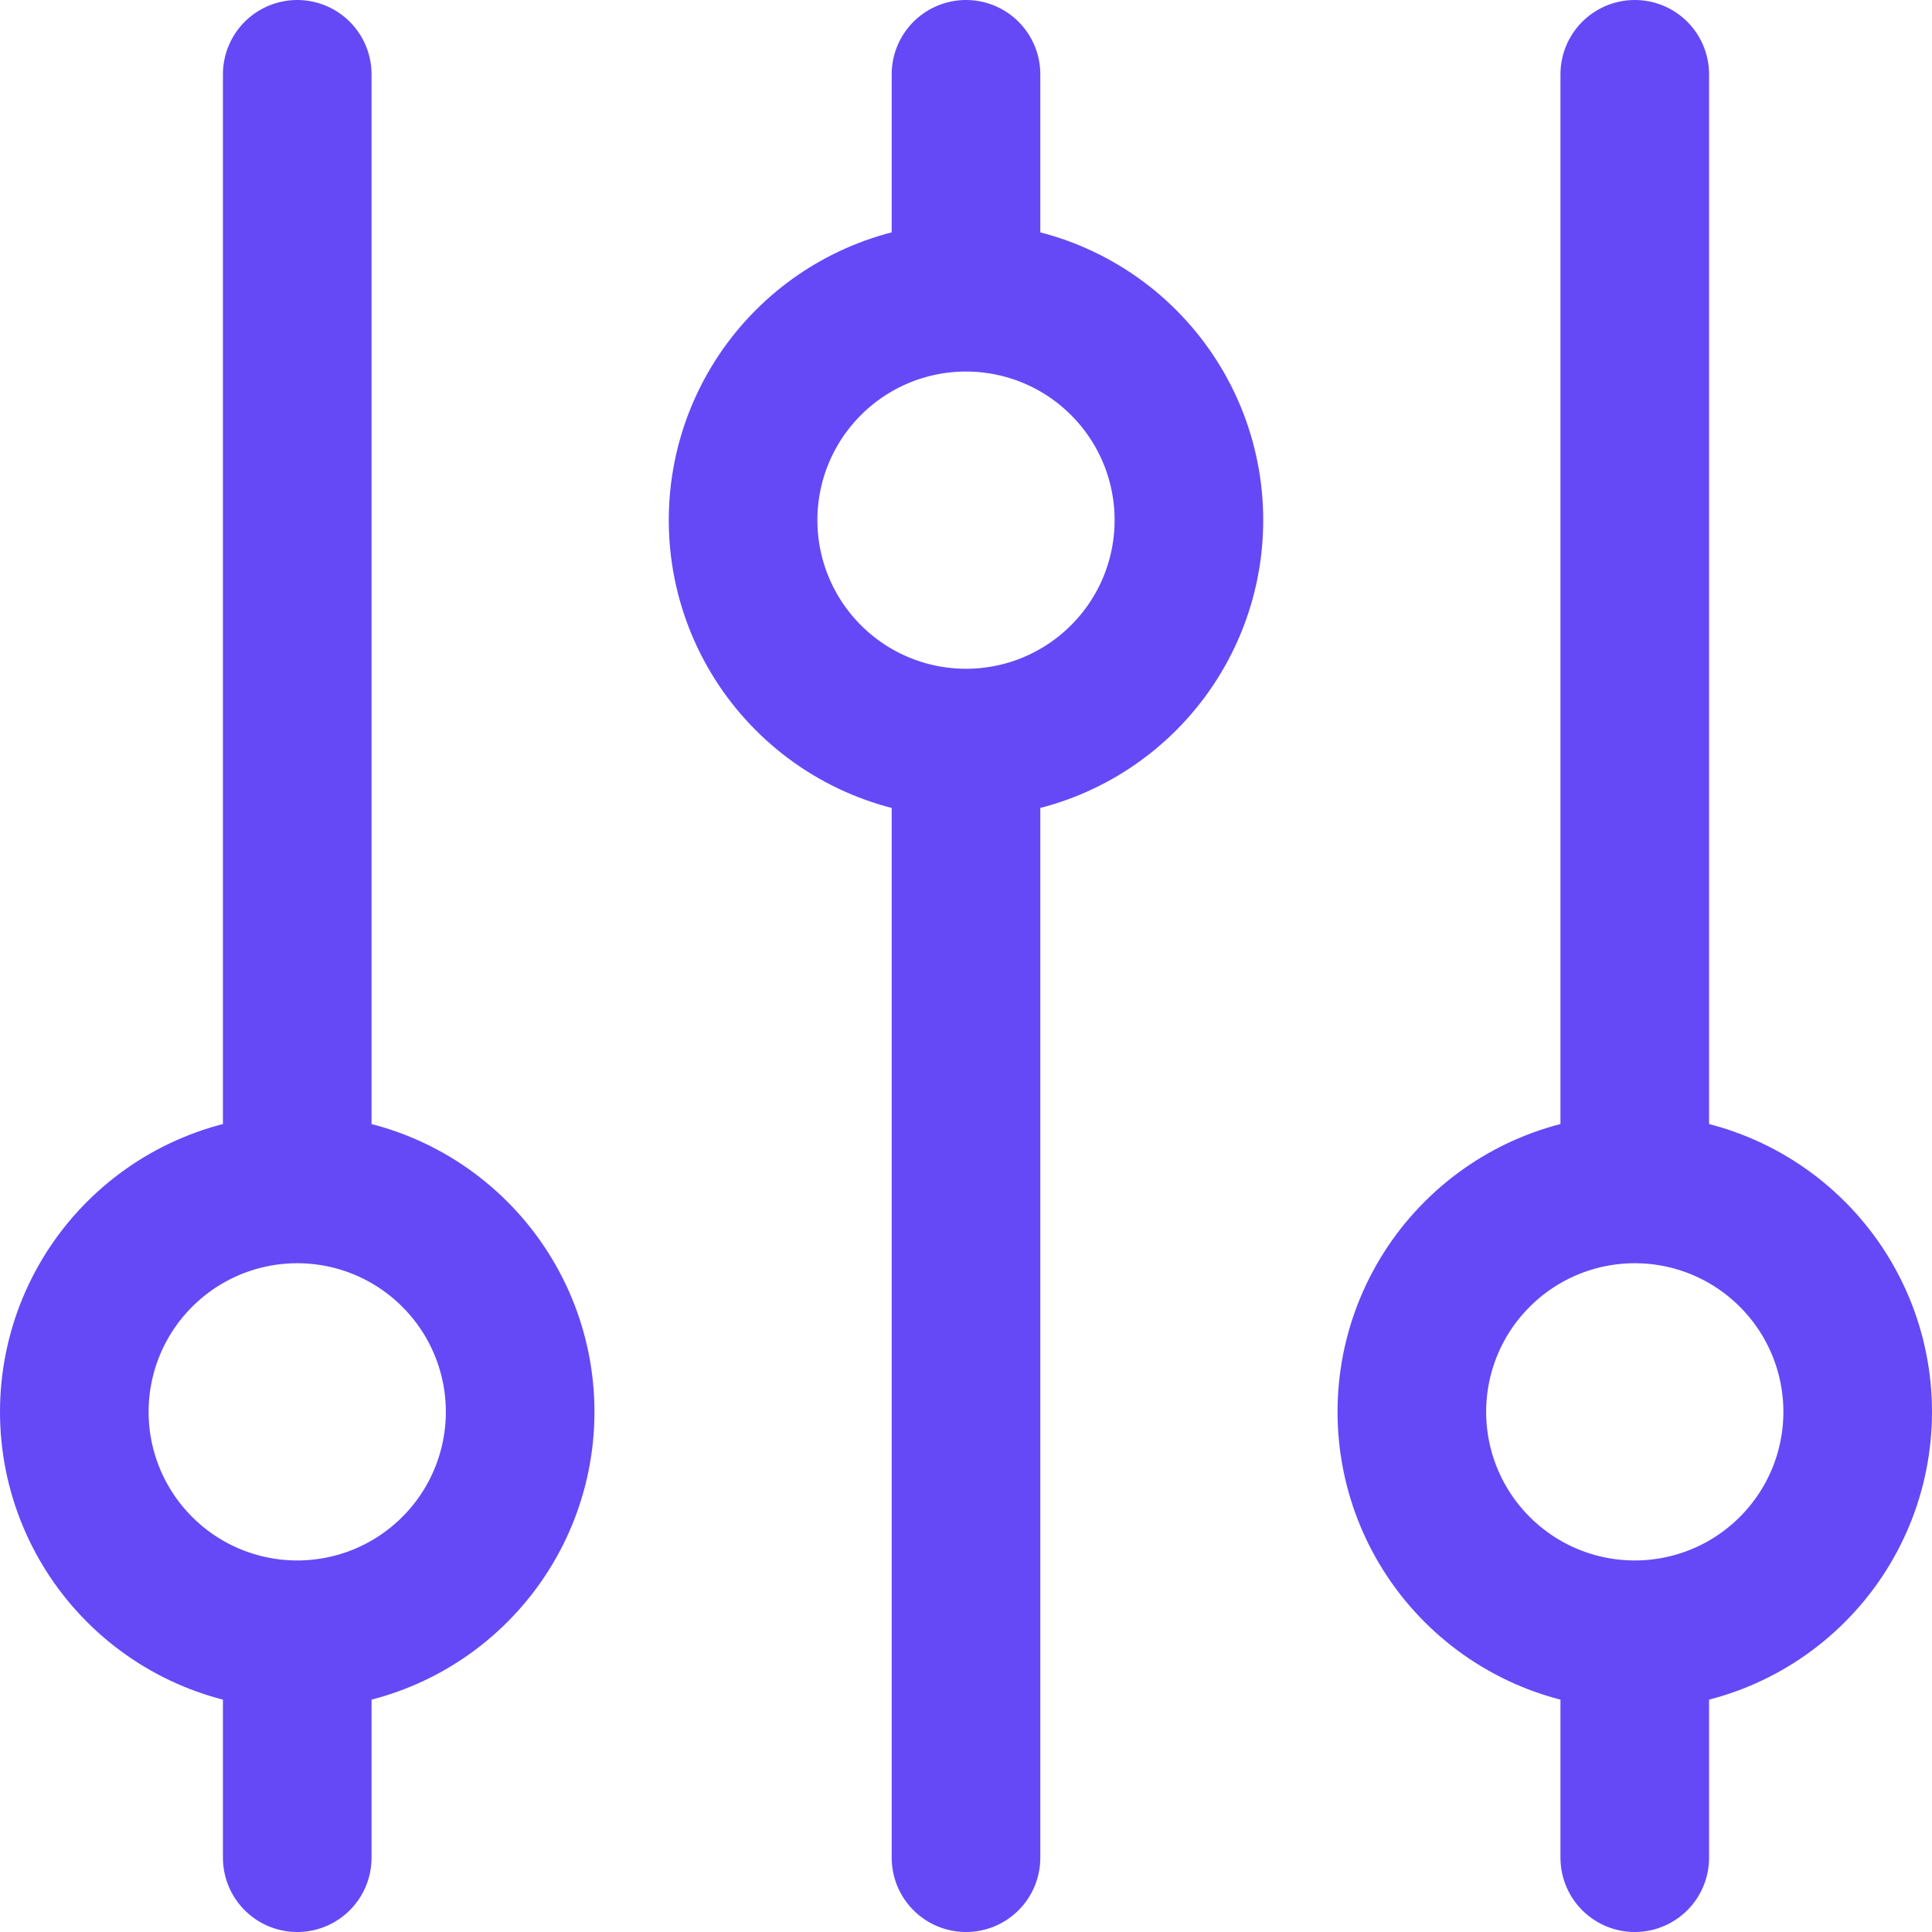
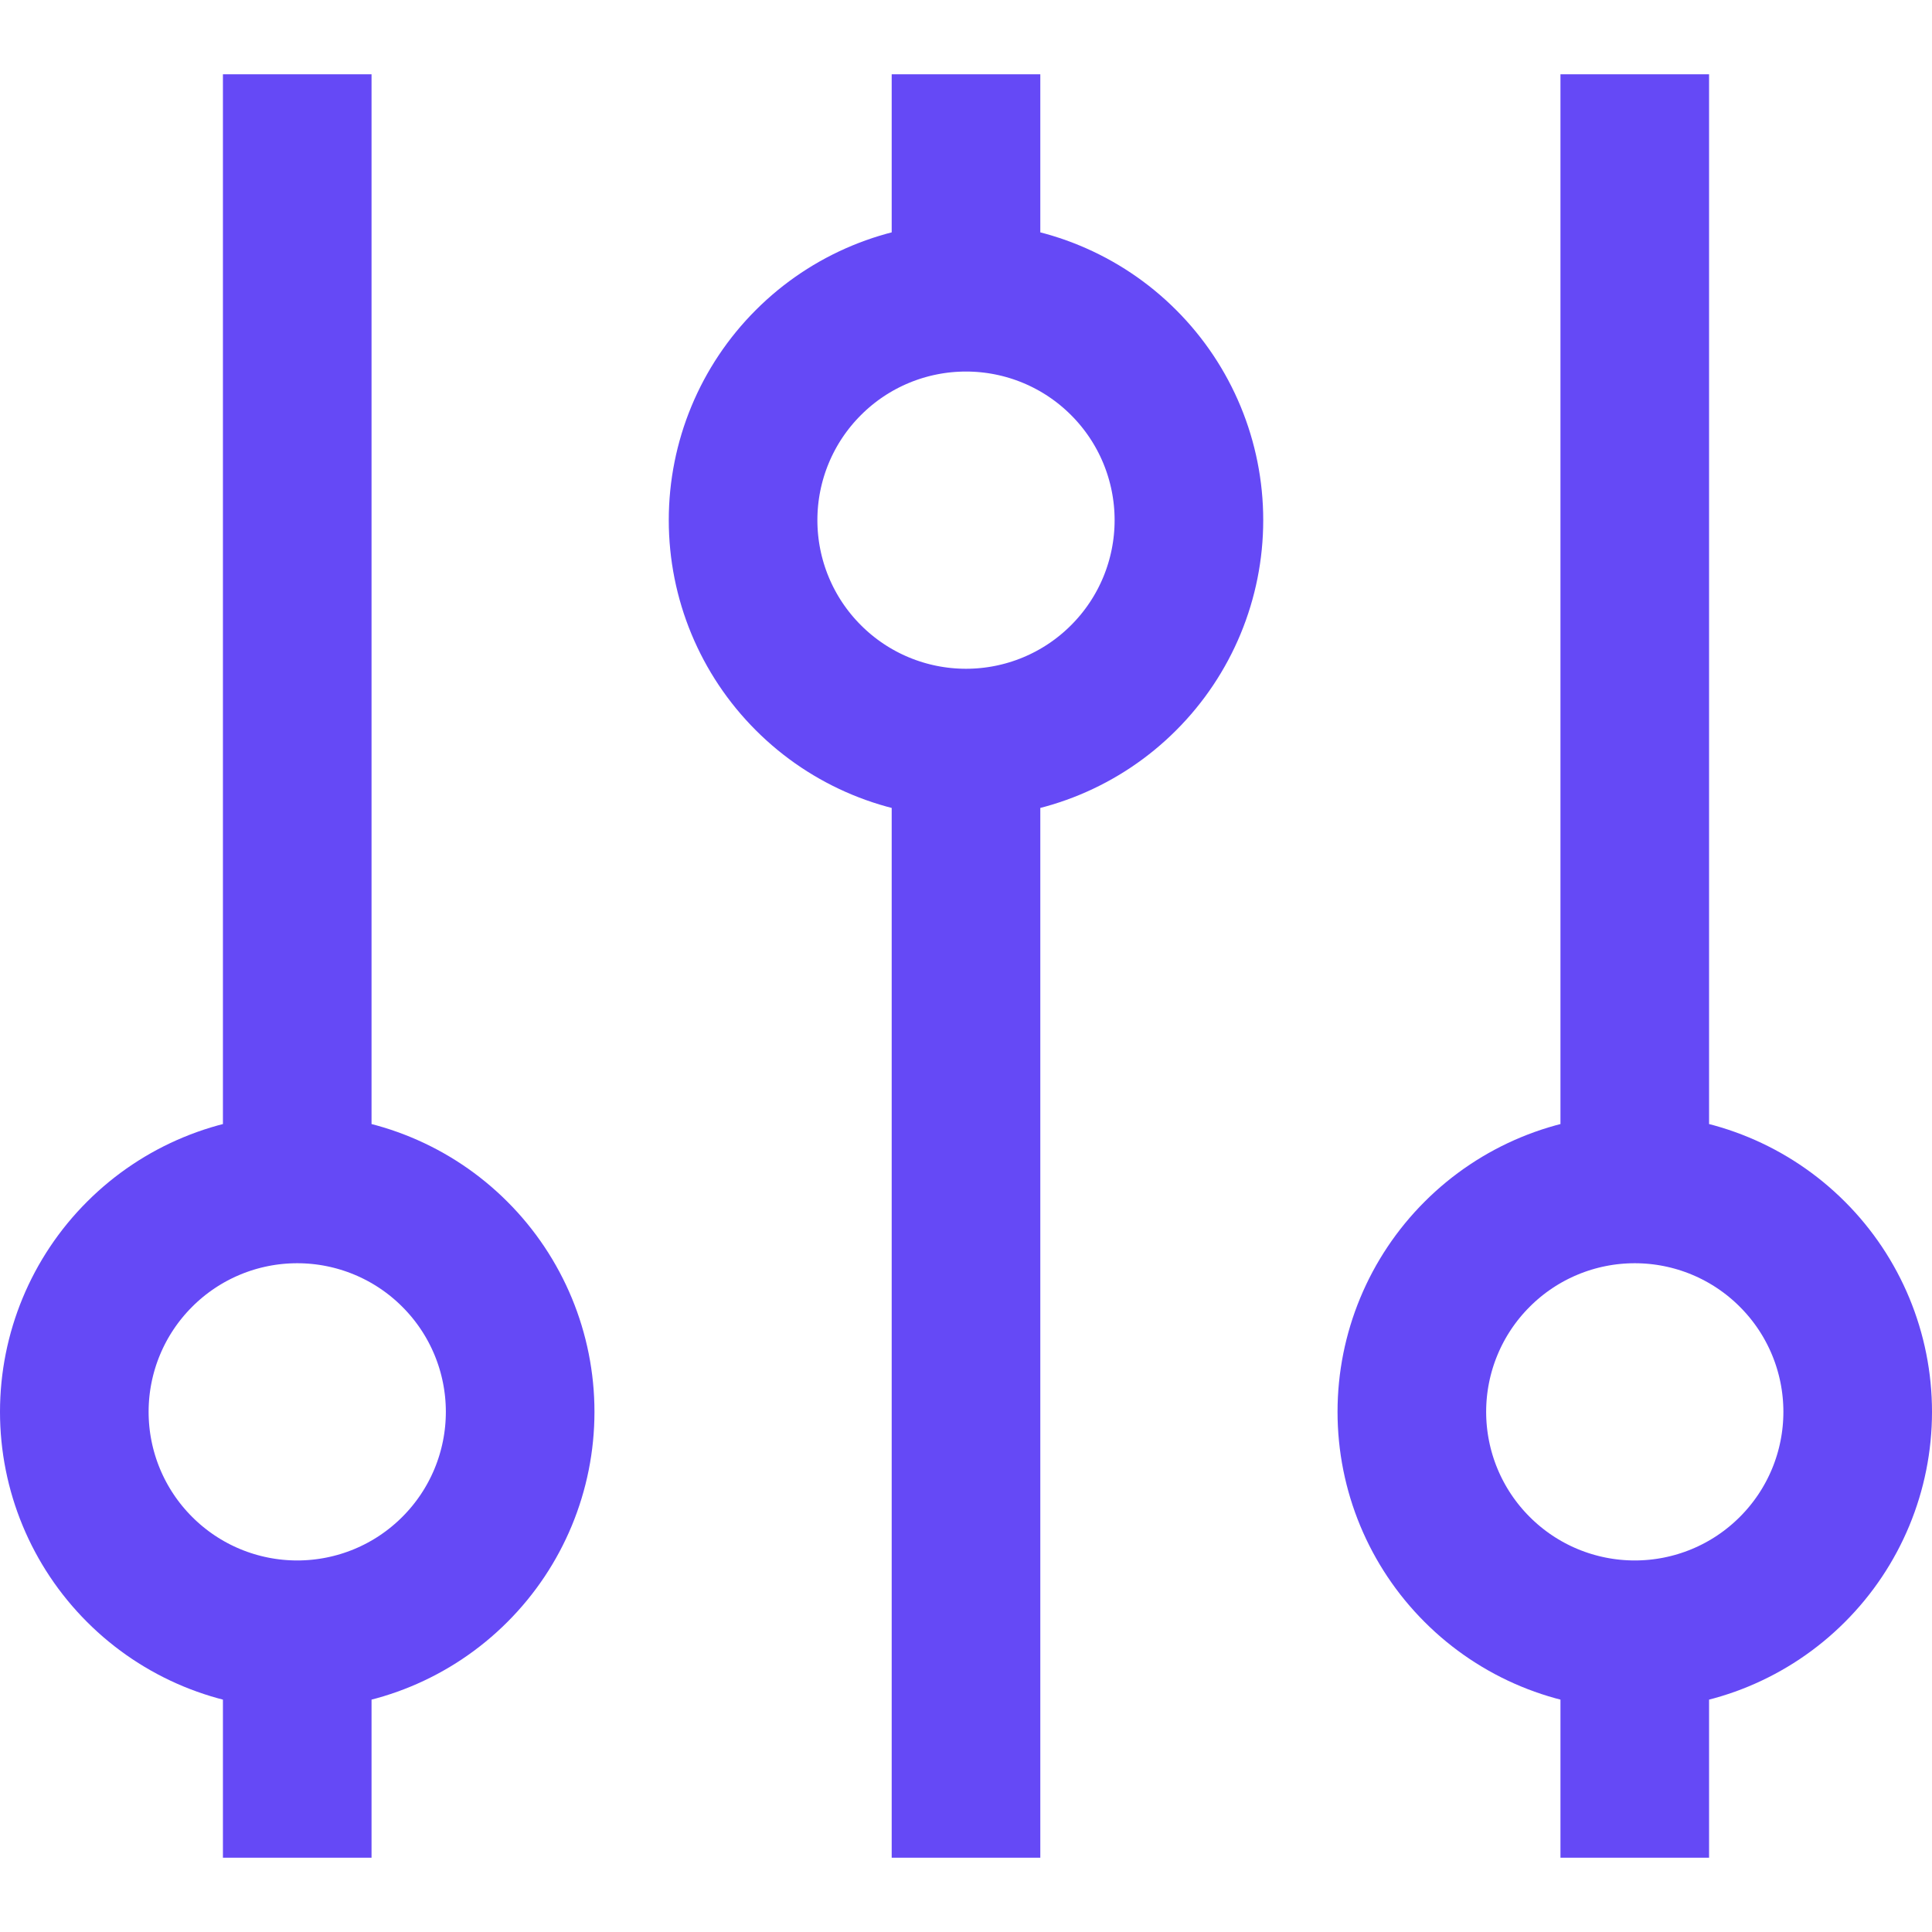
<svg xmlns="http://www.w3.org/2000/svg" width="26" height="26" viewBox="0 0 26 26" fill="none">
-   <path d="M13 4V1M13 4C12.204 4 11.441 4.316 10.879 4.879C10.316 5.441 10 6.204 10 7C10 7.796 10.316 8.559 10.879 9.121C11.441 9.684 12.204 10 13 10M13 4C13.796 4 14.559 4.316 15.121 4.879C15.684 5.441 16 6.204 16 7C16 7.796 15.684 8.559 15.121 9.121C14.559 9.684 13.796 10 13 10M4 22C4.796 22 5.559 21.684 6.121 21.121C6.684 20.559 7 19.796 7 19C7 18.204 6.684 17.441 6.121 16.879C5.559 16.316 4.796 16 4 16M4 22C3.204 22 2.441 21.684 1.879 21.121C1.316 20.559 1 19.796 1 19C1 18.204 1.316 17.441 1.879 16.879C2.441 16.316 3.204 16 4 16M4 22V25M4 16V1M13 10V25M22 22C22.796 22 23.559 21.684 24.121 21.121C24.684 20.559 25 19.796 25 19C25 18.204 24.684 17.441 24.121 16.879C23.559 16.316 22.796 16 22 16M22 22C21.204 22 20.441 21.684 19.879 21.121C19.316 20.559 19 19.796 19 19C19 18.204 19.316 17.441 19.879 16.879C20.441 16.316 21.204 16 22 16M22 22V25M22 16V1" stroke="#6549F6" stroke-width="2" stroke-linecap="round" stroke-linejoin="round" />
+   <path d="M13 4V1M13 4C12.204 4 11.441 4.316 10.879 4.879C10.316 5.441 10 6.204 10 7C10 7.796 10.316 8.559 10.879 9.121C11.441 9.684 12.204 10 13 10M13 4C13.796 4 14.559 4.316 15.121 4.879C15.684 5.441 16 6.204 16 7C16 7.796 15.684 8.559 15.121 9.121C14.559 9.684 13.796 10 13 10M4 22C4.796 22 5.559 21.684 6.121 21.121C6.684 20.559 7 19.796 7 19C7 18.204 6.684 17.441 6.121 16.879C5.559 16.316 4.796 16 4 16M4 22C3.204 22 2.441 21.684 1.879 21.121C1.316 20.559 1 19.796 1 19C1 18.204 1.316 17.441 1.879 16.879C2.441 16.316 3.204 16 4 16M4 22V25M4 16V1M13 10V25M22 22C22.796 22 23.559 21.684 24.121 21.121C24.684 20.559 25 19.796 25 19C25 18.204 24.684 17.441 24.121 16.879C23.559 16.316 22.796 16 22 16M22 22C21.204 22 20.441 21.684 19.879 21.121C19.316 20.559 19 19.796 19 19C19 18.204 19.316 17.441 19.879 16.879C20.441 16.316 21.204 16 22 16M22 22V25M22 16V1" stroke="#6549F6" stroke-width="2" strokeLinecap="round" stroke-linejoin="round" />
</svg>
